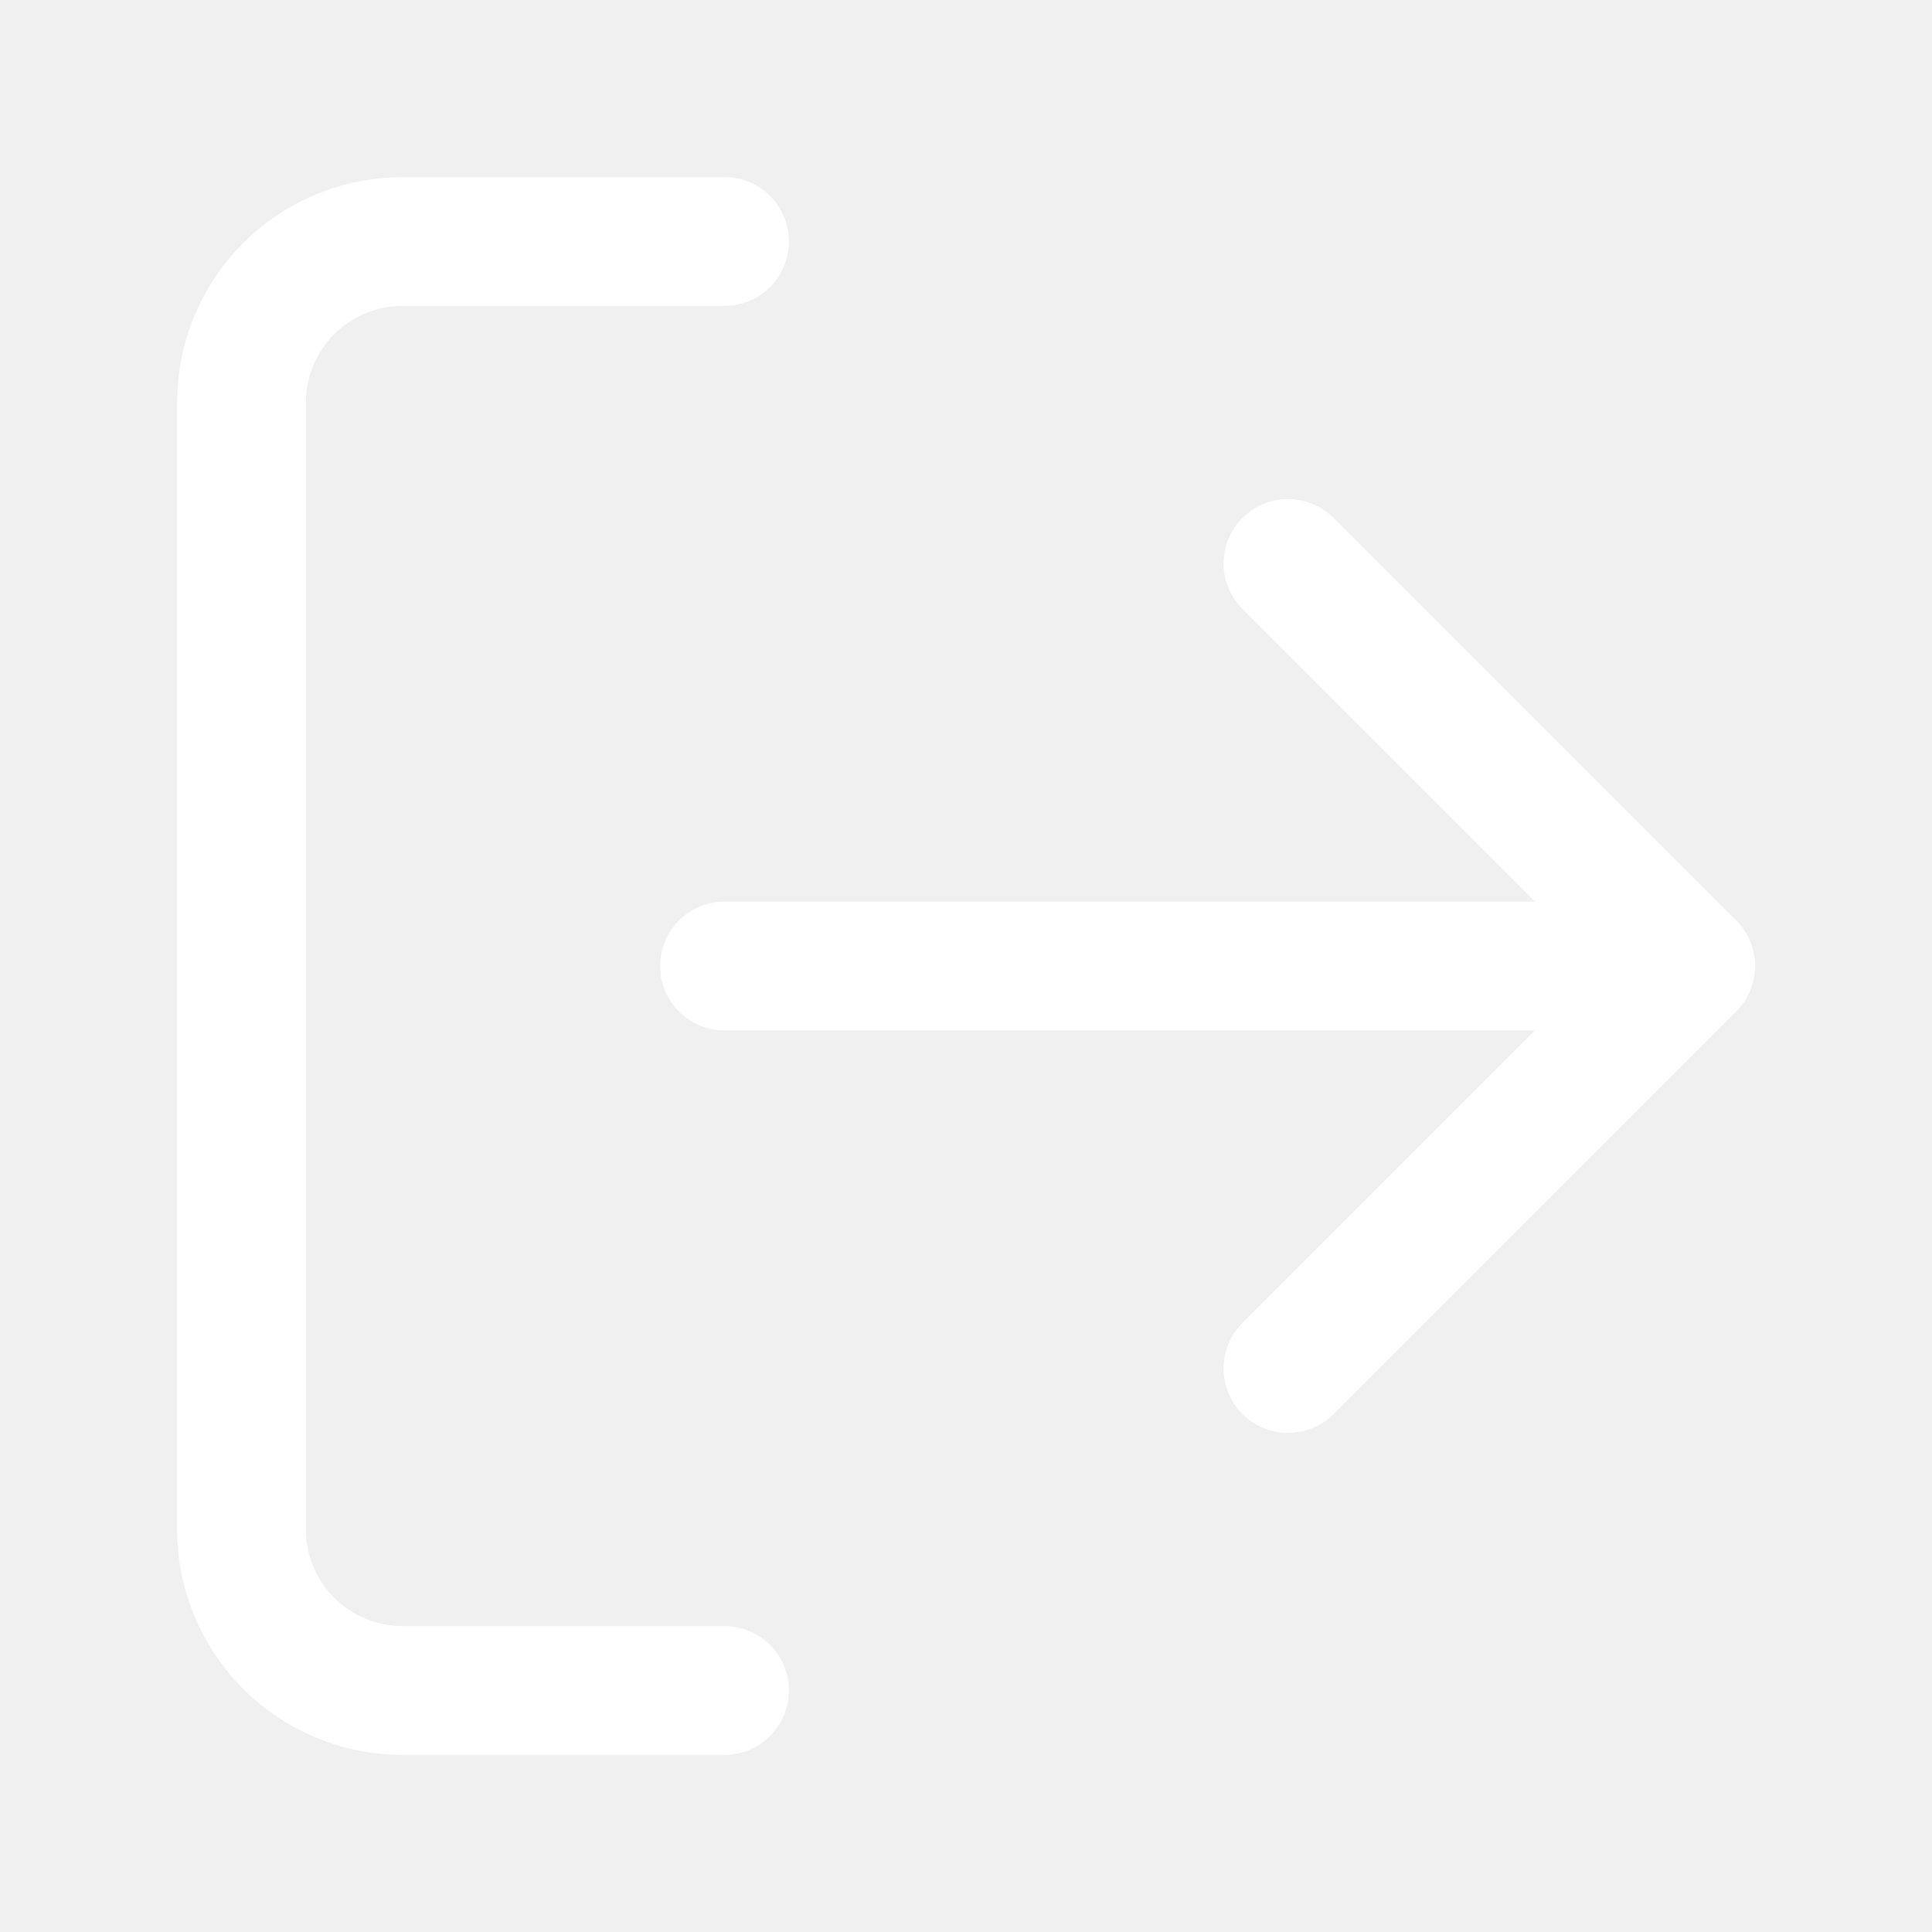
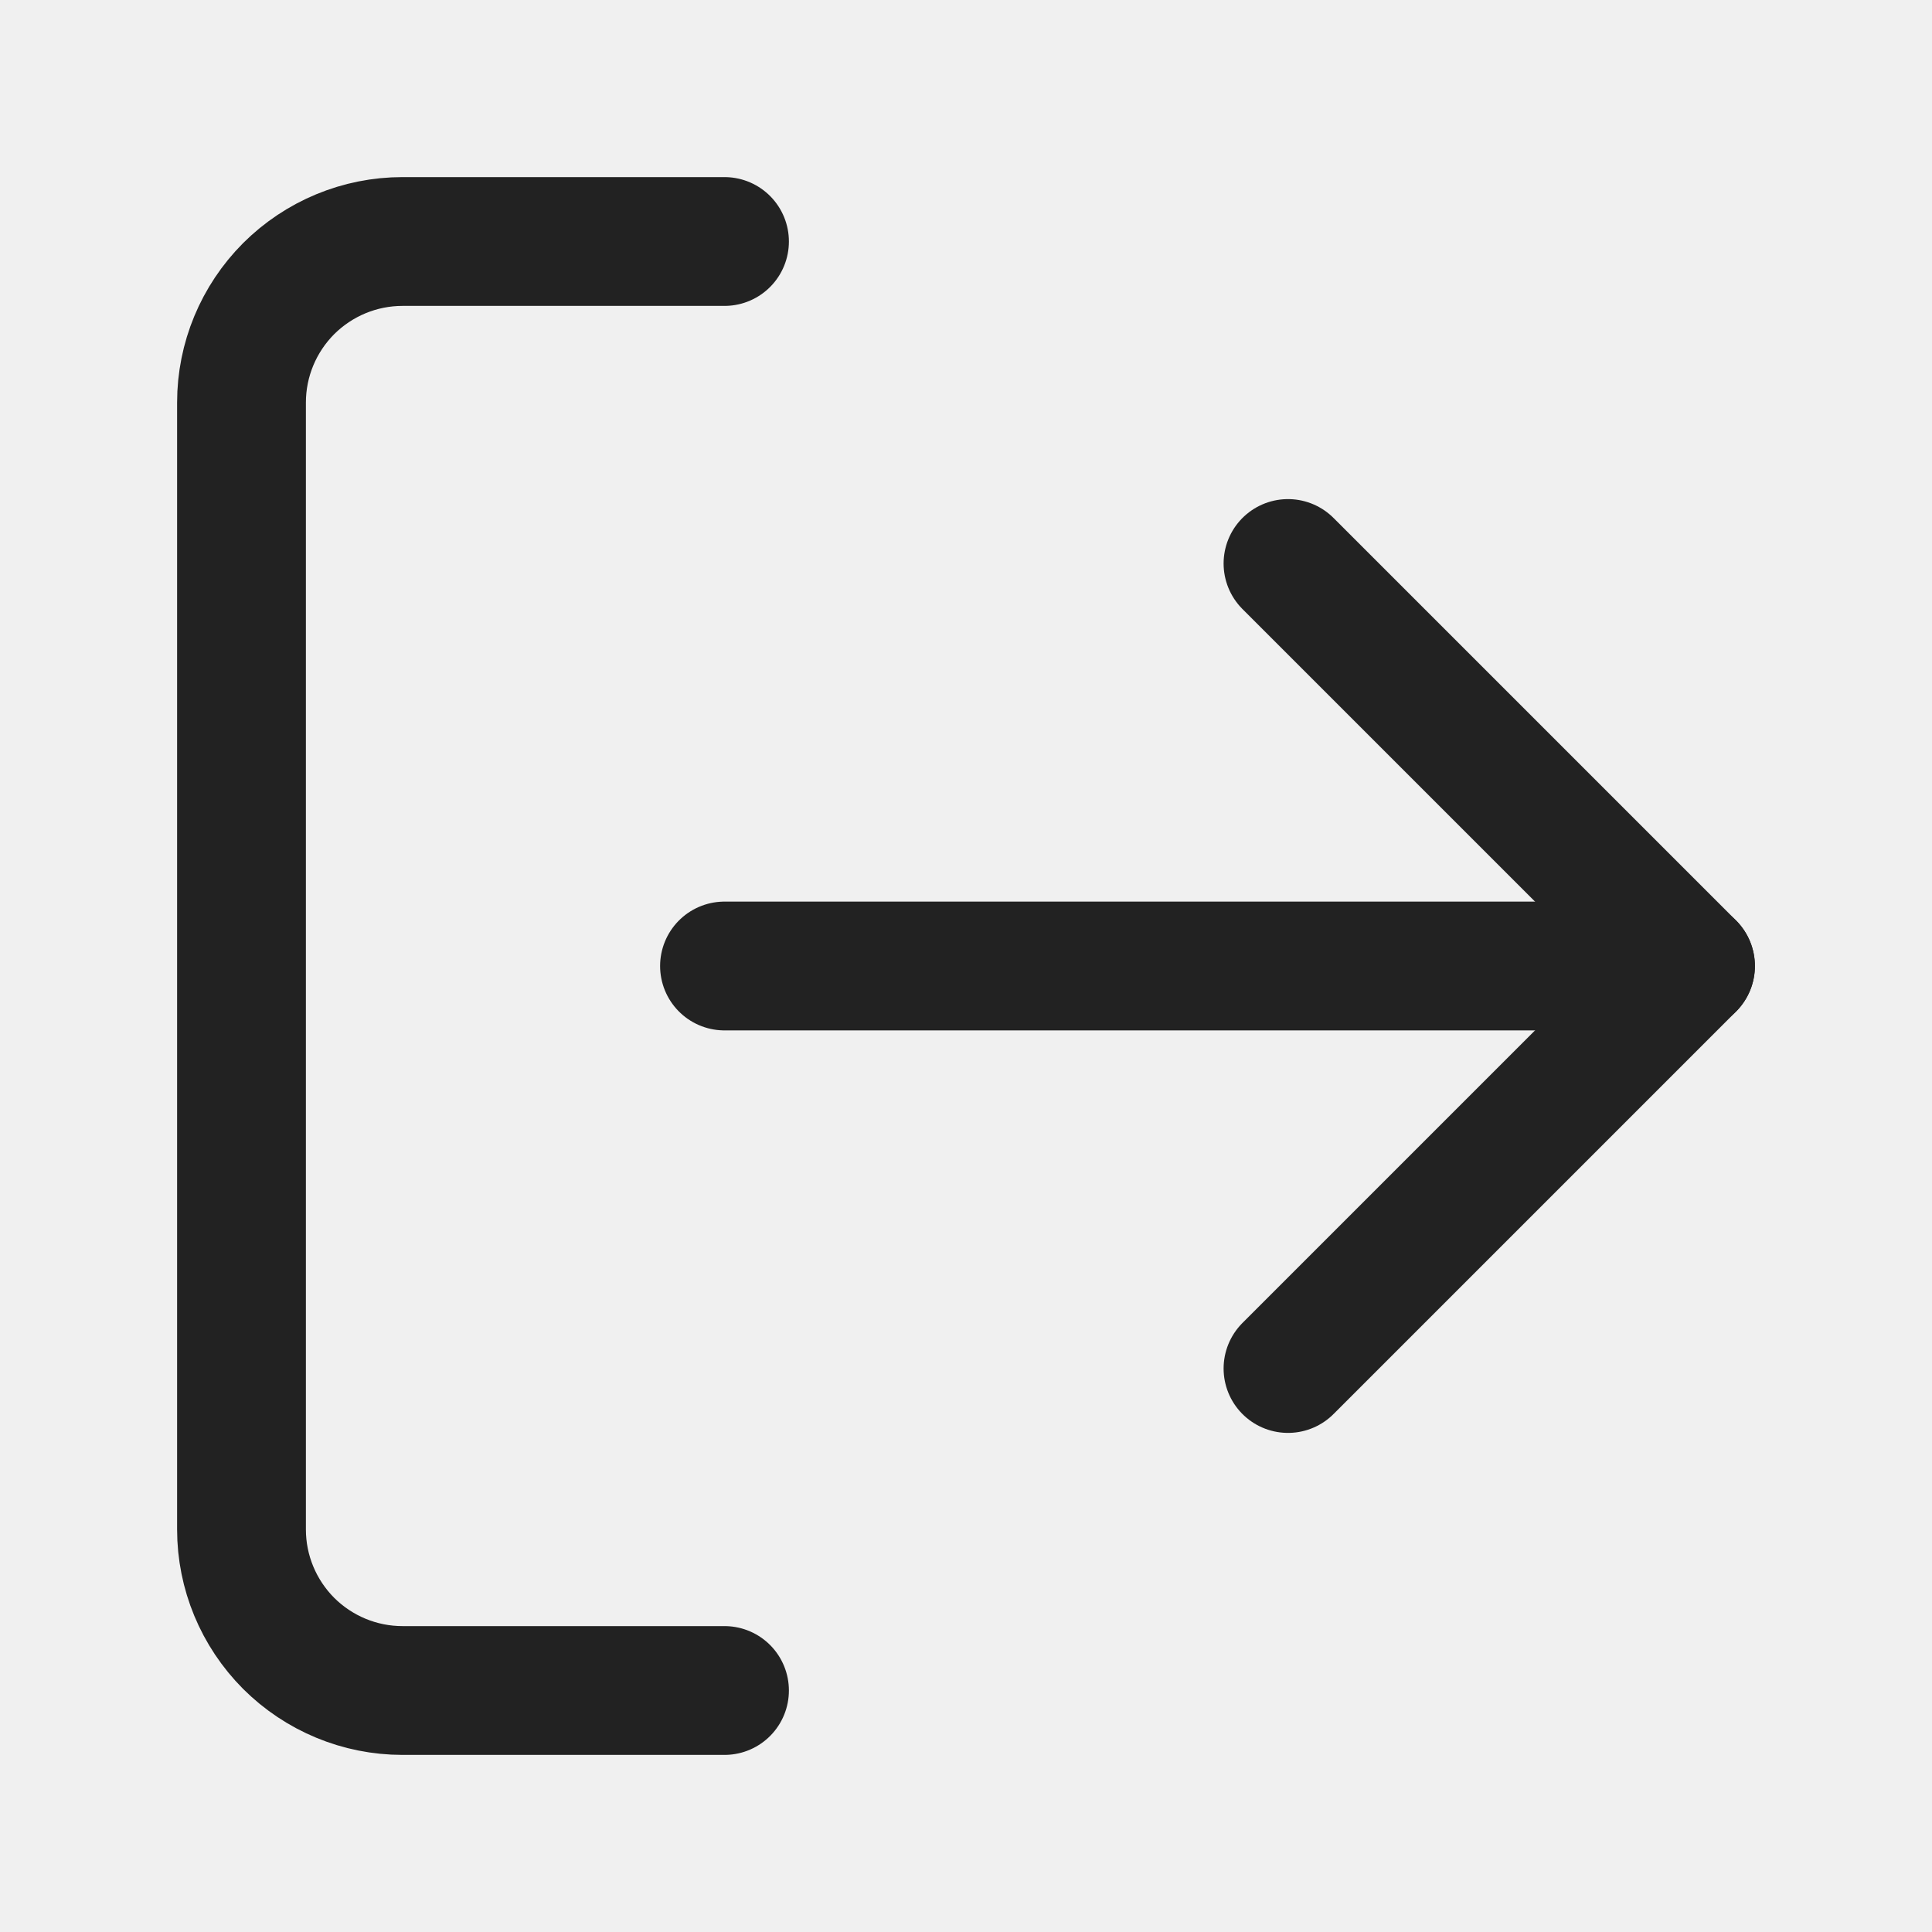
<svg xmlns="http://www.w3.org/2000/svg" width="15" height="15" viewBox="0 0 15 15" fill="none">
-   <path d="M5.625 13.125H3.125C2.793 13.125 2.476 12.993 2.241 12.759C2.007 12.524 1.875 12.207 1.875 11.875V3.125C1.875 2.793 2.007 2.476 2.241 2.241C2.476 2.007 2.793 1.875 3.125 1.875H5.625" stroke="white" stroke-linecap="round" stroke-linejoin="round" />
-   <path d="M10 10.625L13.125 7.5L10 4.375" stroke="white" stroke-linecap="round" stroke-linejoin="round" />
-   <path d="M13.125 7.5H5.625" stroke="white" stroke-linecap="round" stroke-linejoin="round" />
+   <path d="M5.625 13.125H3.125C2.793 13.125 2.476 12.993 2.241 12.759C2.007 12.524 1.875 12.207 1.875 11.875V3.125C1.875 2.793 2.007 2.476 2.241 2.241C2.476 2.007 2.793 1.875 3.125 1.875H5.625" stroke="#222222" stroke-linecap="round" stroke-linejoin="round" />
+   <path d="M10 10.625L13.125 7.5L10 4.375" stroke="#222222" stroke-linecap="round" stroke-linejoin="round" />
+   <path d="M13.125 7.5H5.625" stroke="#222222" stroke-linecap="round" stroke-linejoin="round" />
</svg>
